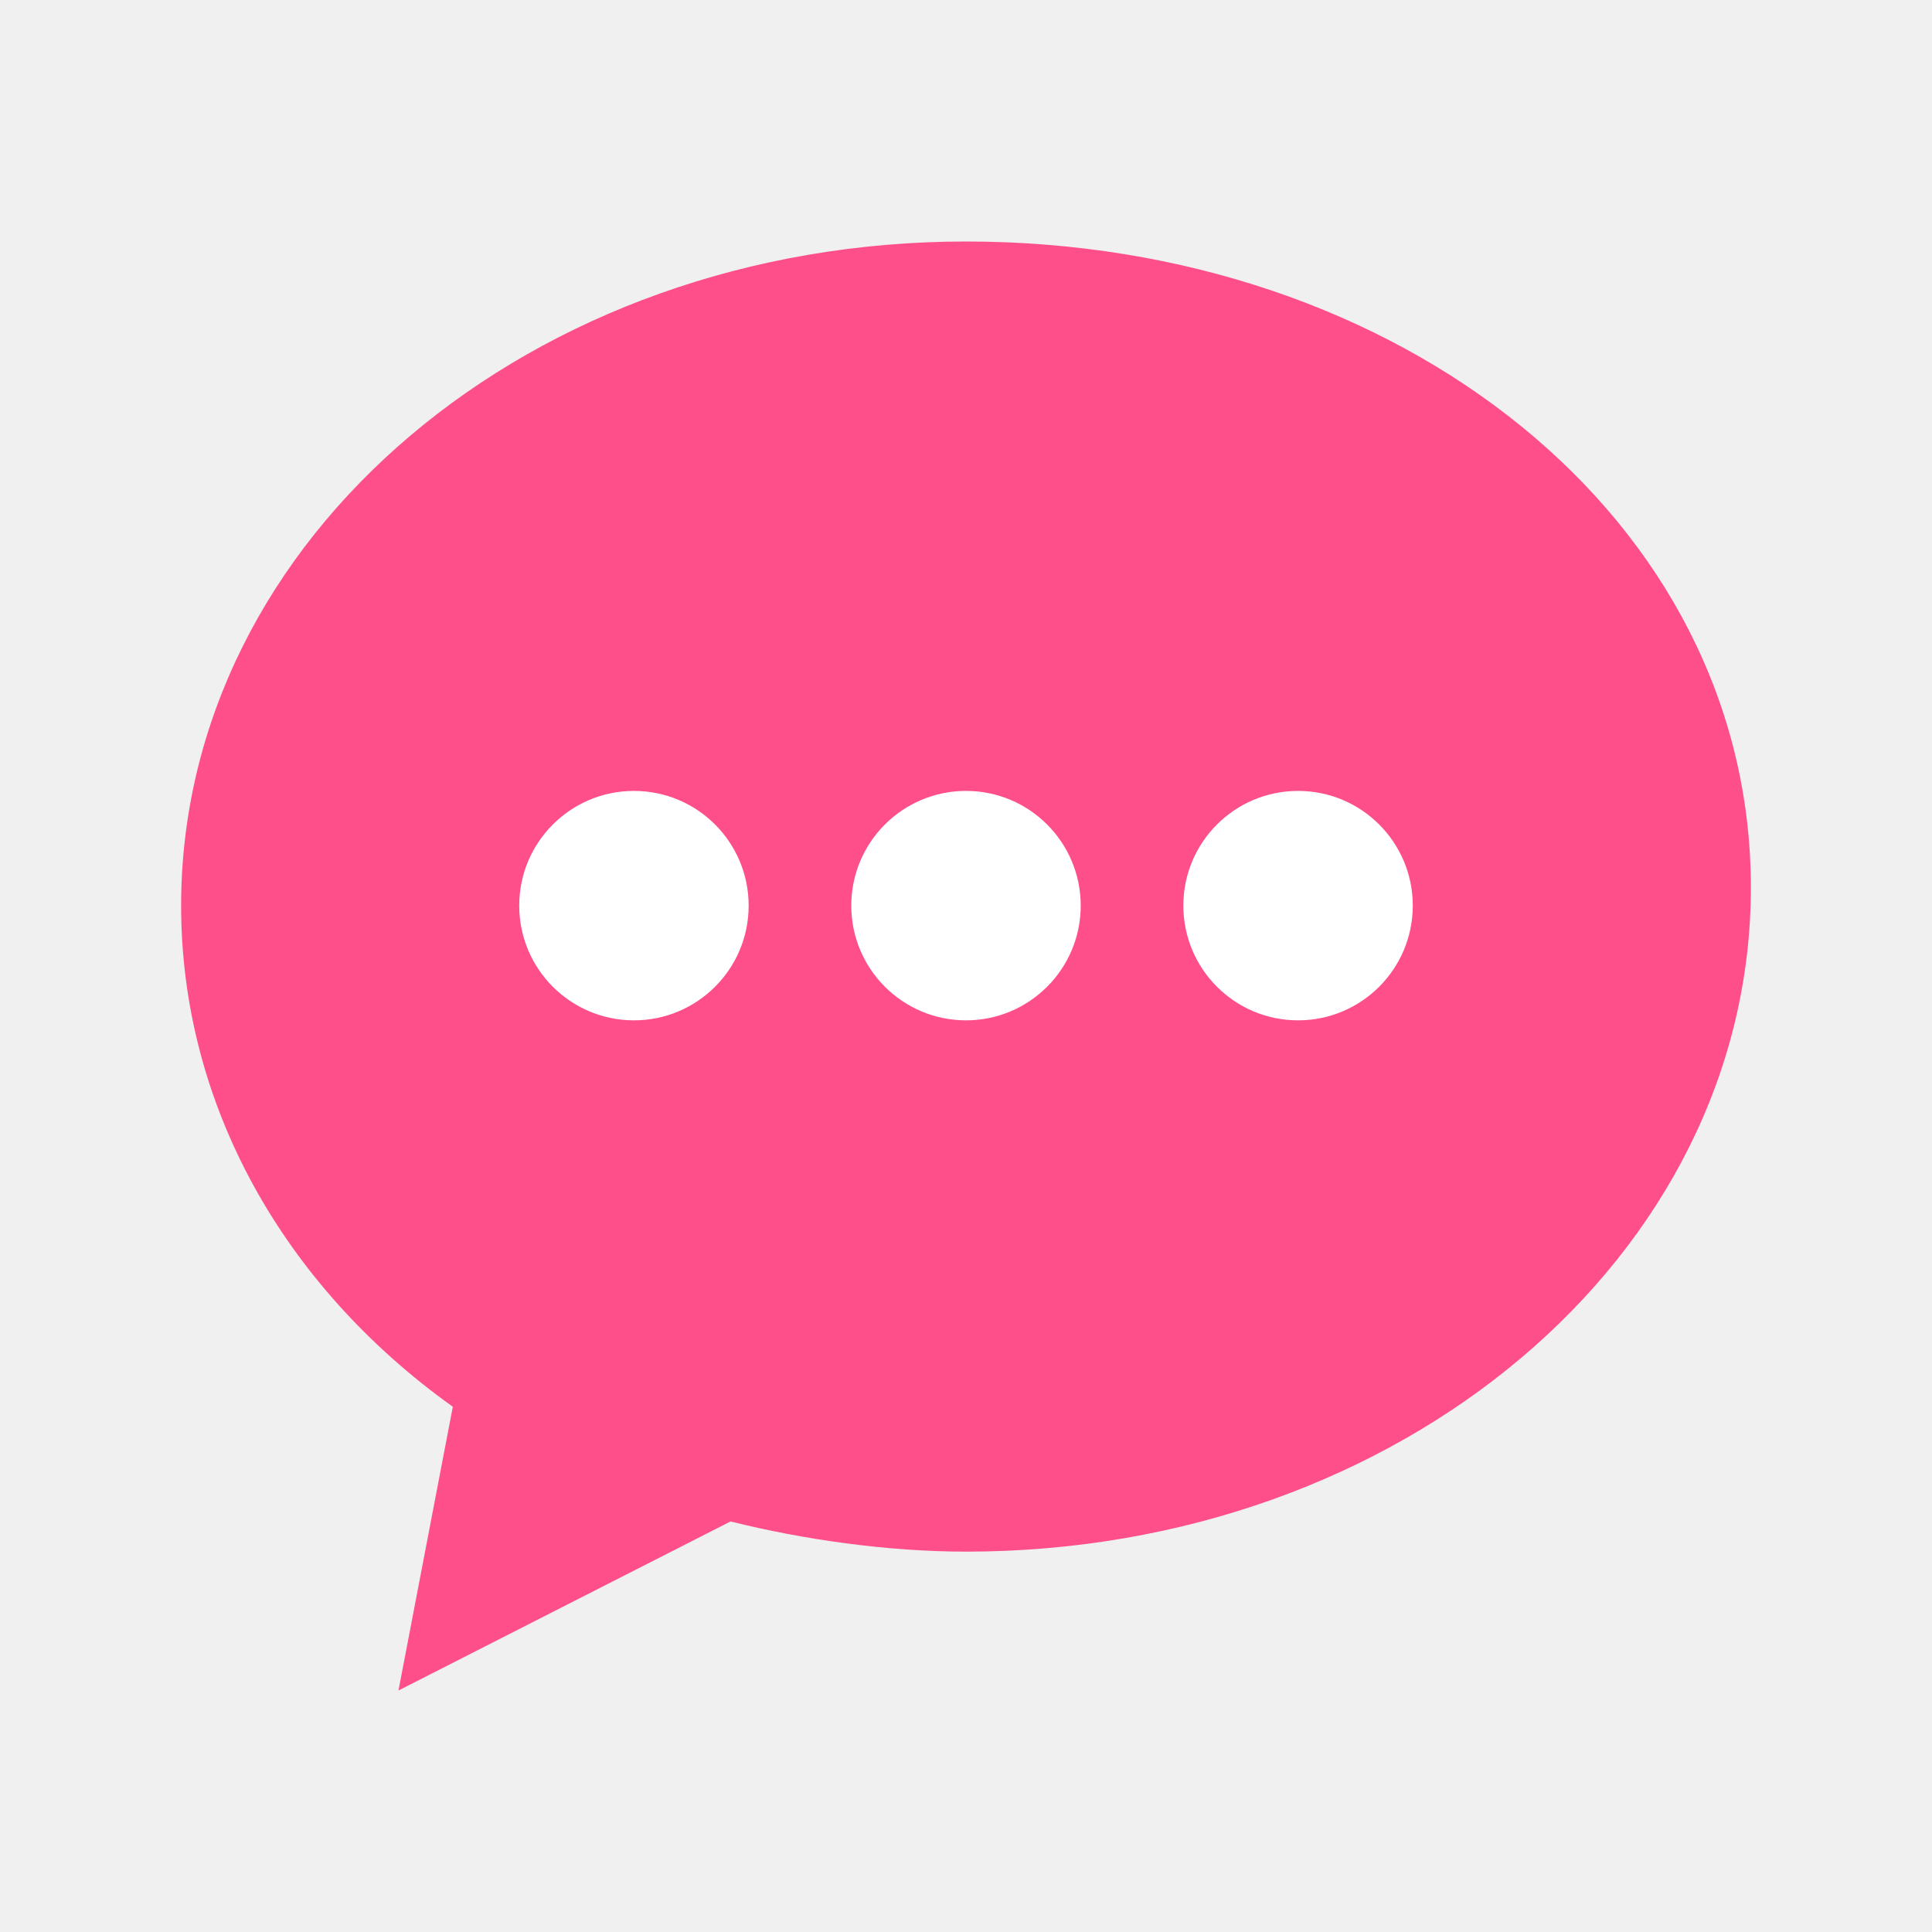
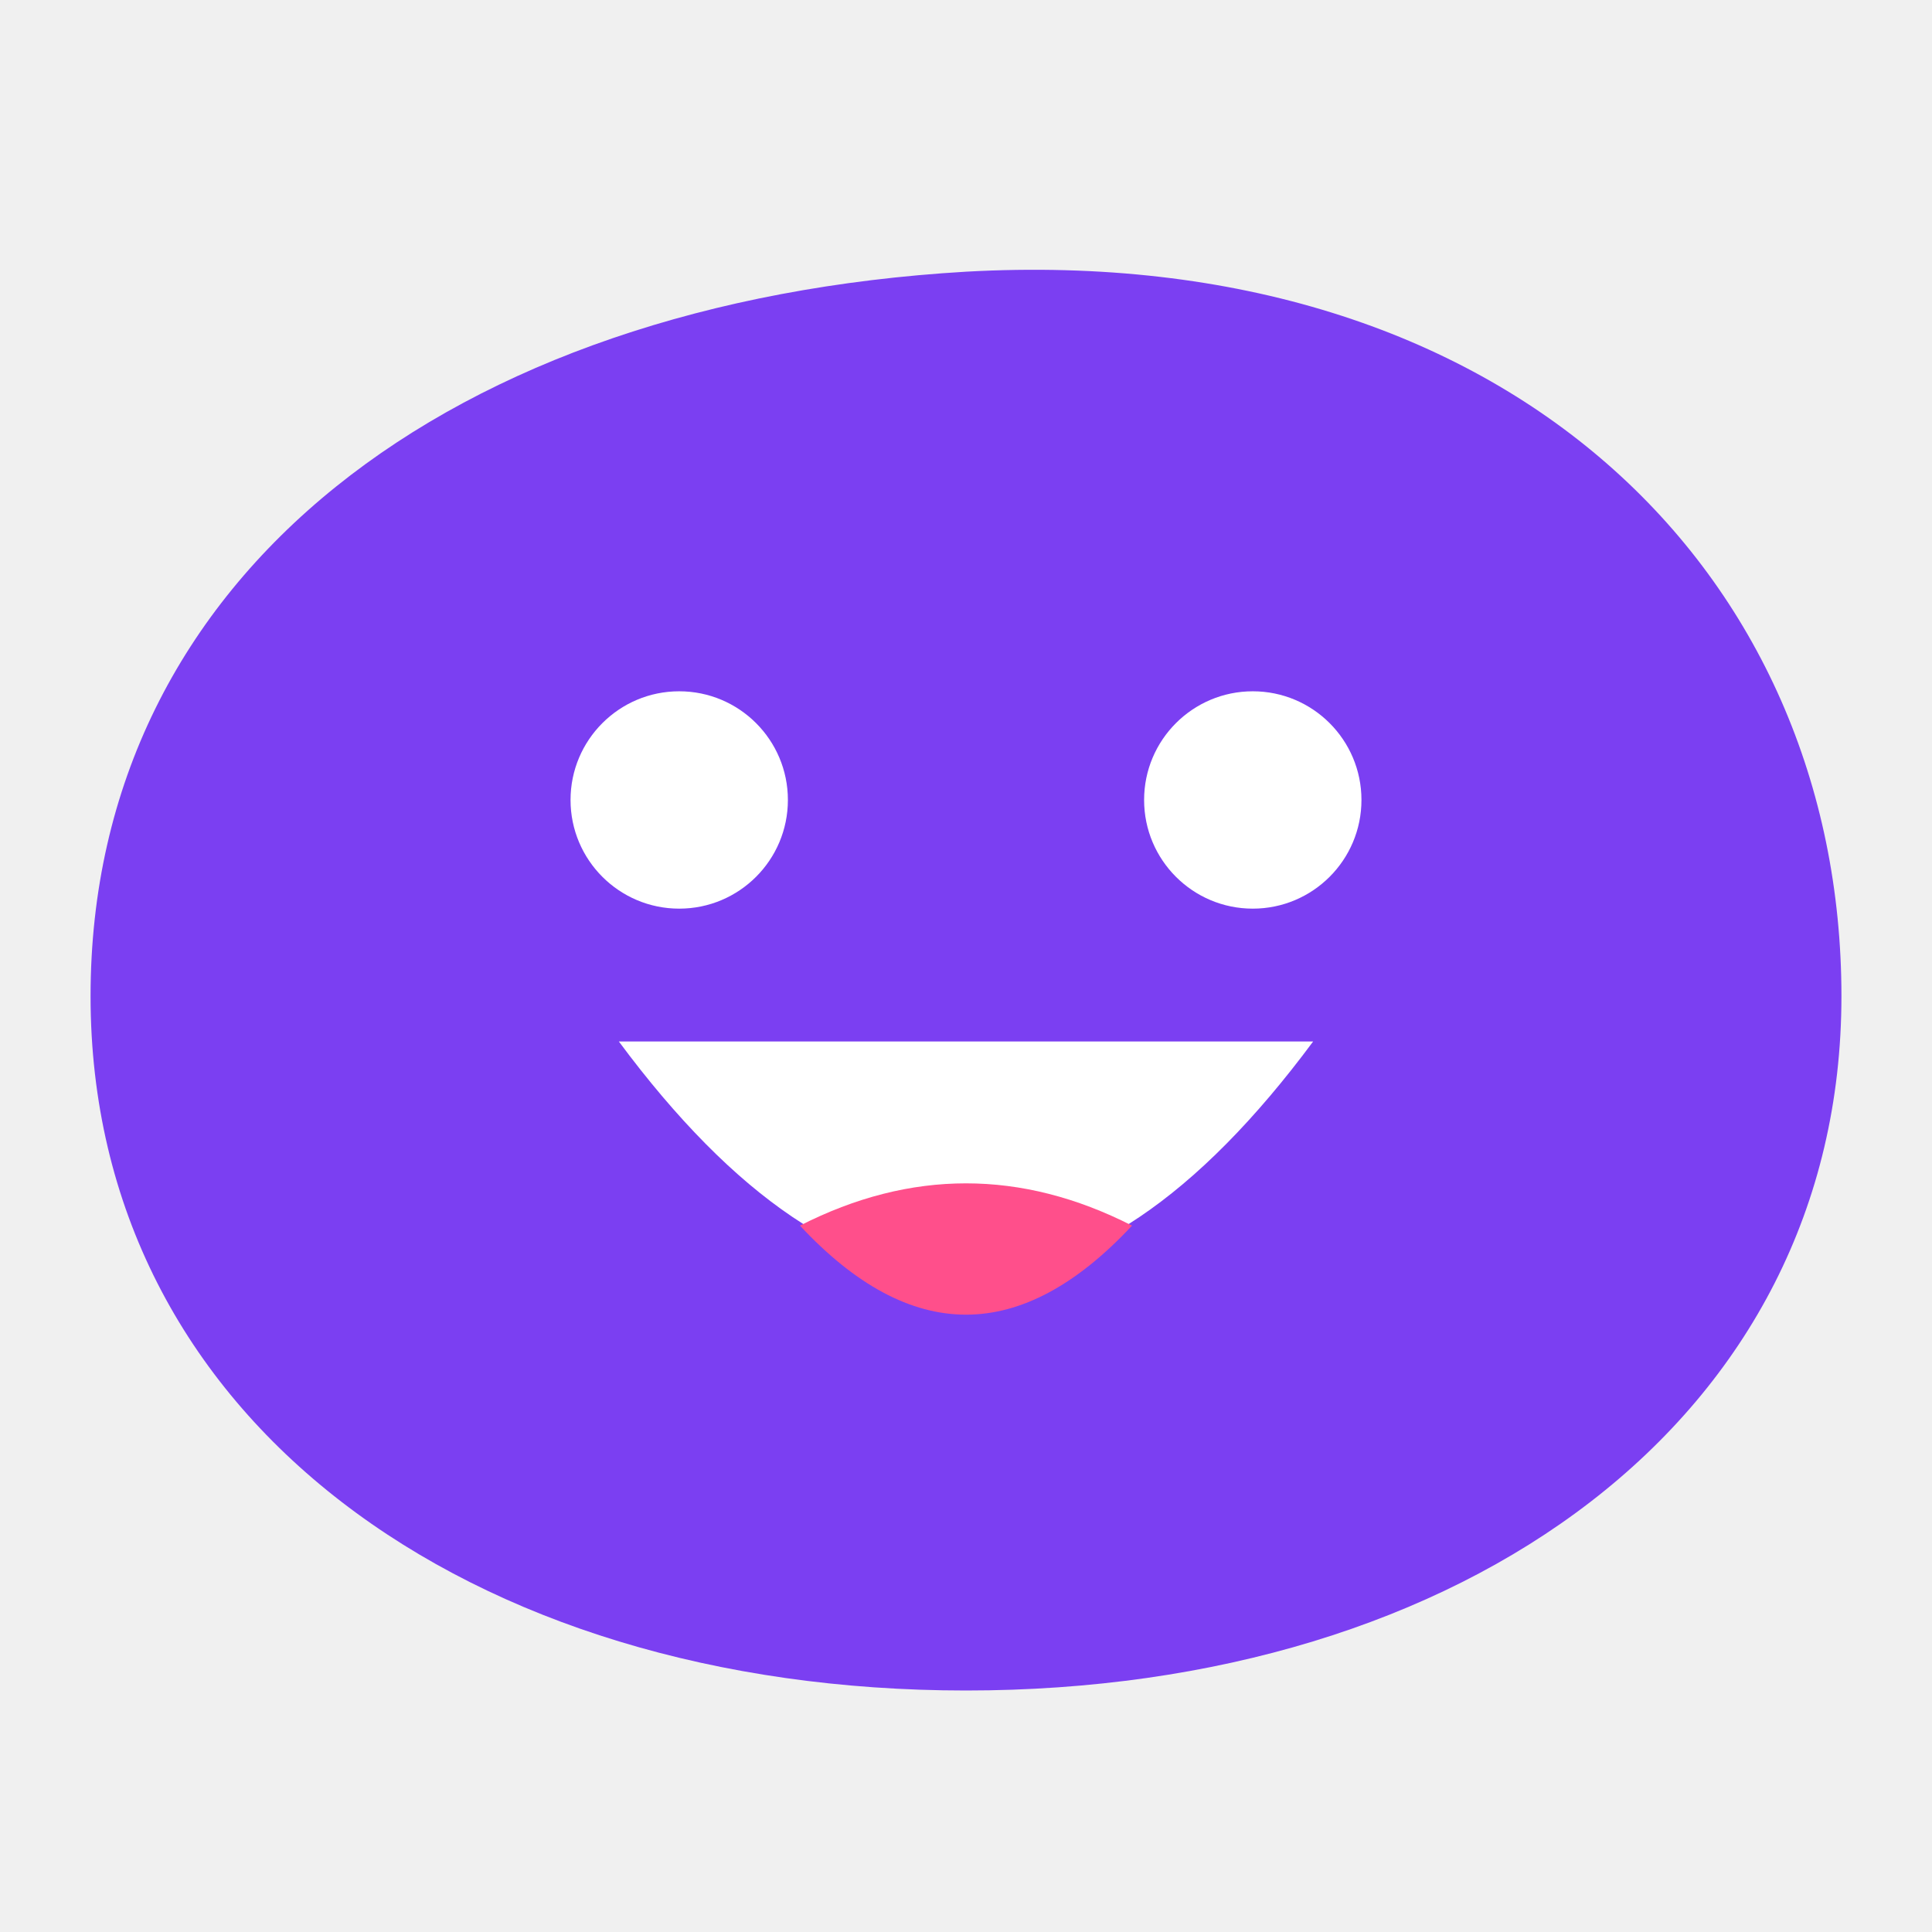
- <svg xmlns="http://www.w3.org/2000/svg" viewBox="0 0 32 32">
-   <path d="M16 4C8.8 4 3 8.9 3 15c0 3.3 1.7 6.3 4.5 8.3L6.6 28l5.5-2.8c1.2.3 2.6.5 3.9.5 7.2 0 13-4.9 13-11S23.2 4 16 4z" fill="#FF4F8B" />
-   <circle cx="10.5" cy="15" r="1.9" fill="#fff" />
-   <circle cx="16" cy="15" r="1.9" fill="#fff" />
-   <circle cx="21.5" cy="15" r="1.9" fill="#fff" />
+ <svg xmlns="http://www.w3.org/2000/svg" viewBox="0 0 64 64">
+   <path d="M32 9C50 8 61 19 61 33c0 14-12.5 23-29 23S3 47 3 33C3 19 15 10 32 9z" fill="#7B3FF2" />
+   <circle cx="22.5" cy="26.5" r="3.6" fill="#fff" />
+   <circle cx="41.5" cy="26.5" r="3.6" fill="#fff" />
+   <path d="M20.5 34.5Q32 50 43.5 34.5Z" fill="#fff" />
+   <path d="M26.5 40.6Q32 46.5 37.5 40.6Q32 37.8 26.5 40.6Z" fill="#FF4F8B" />
</svg>
